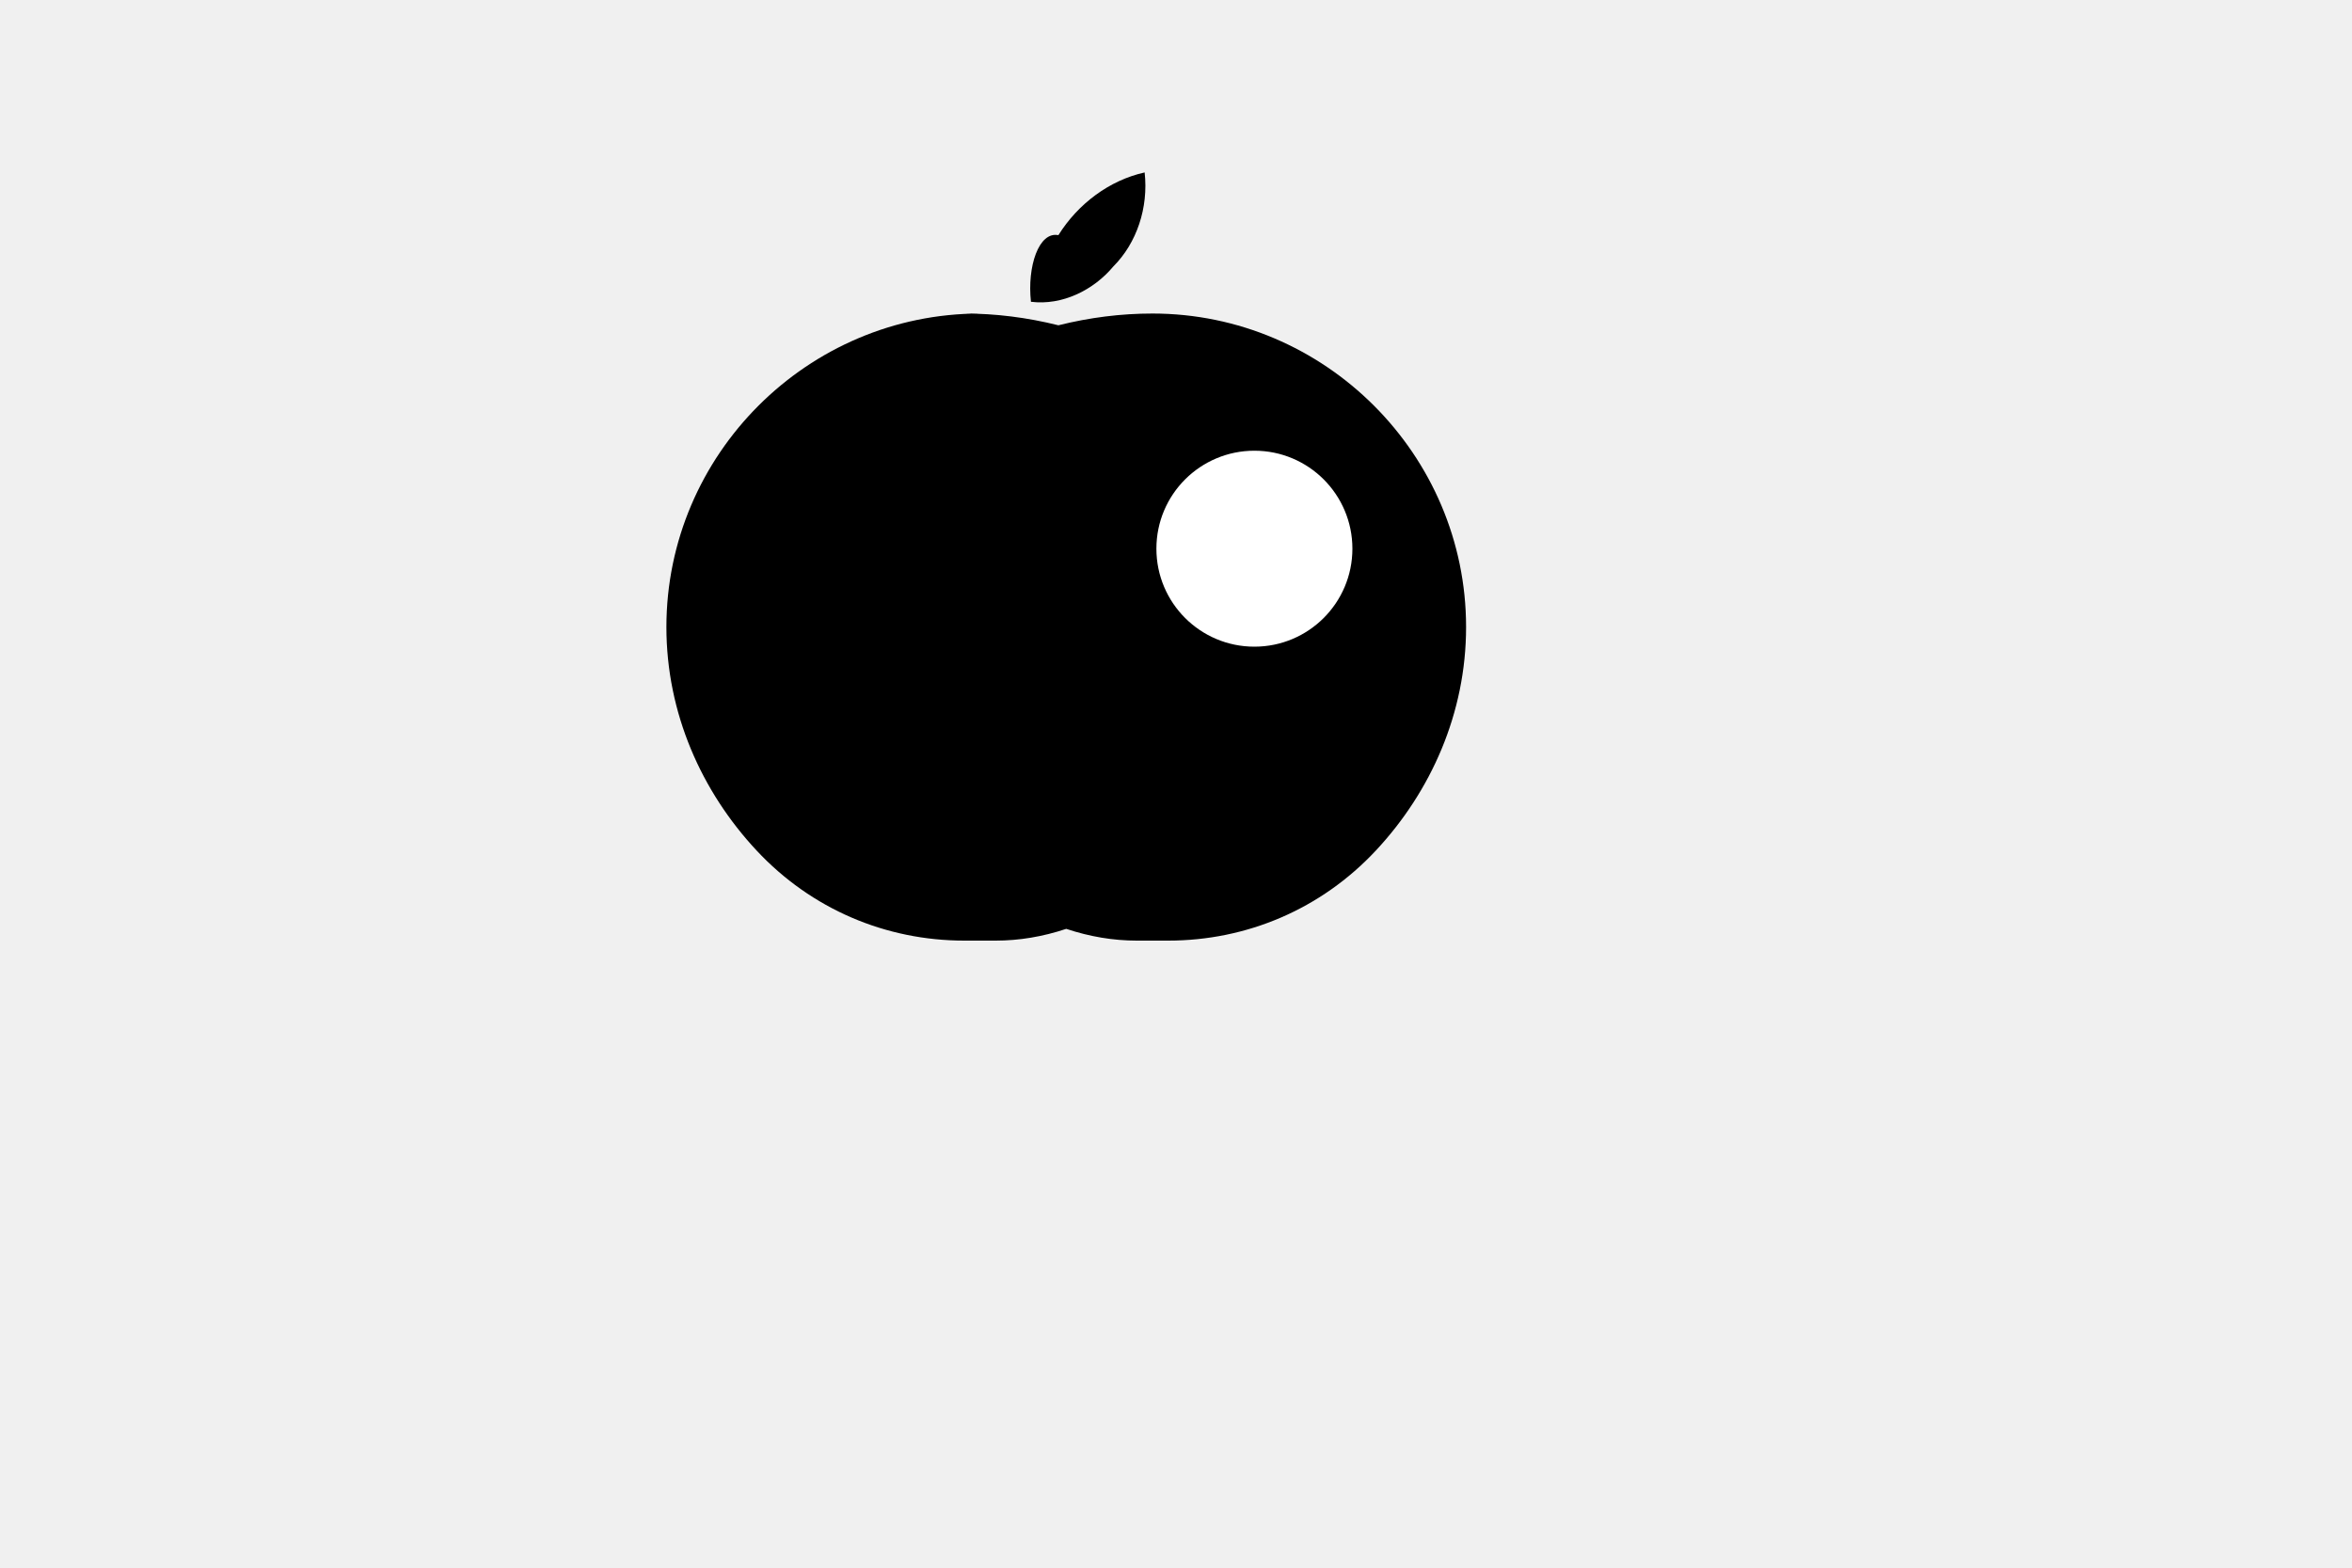
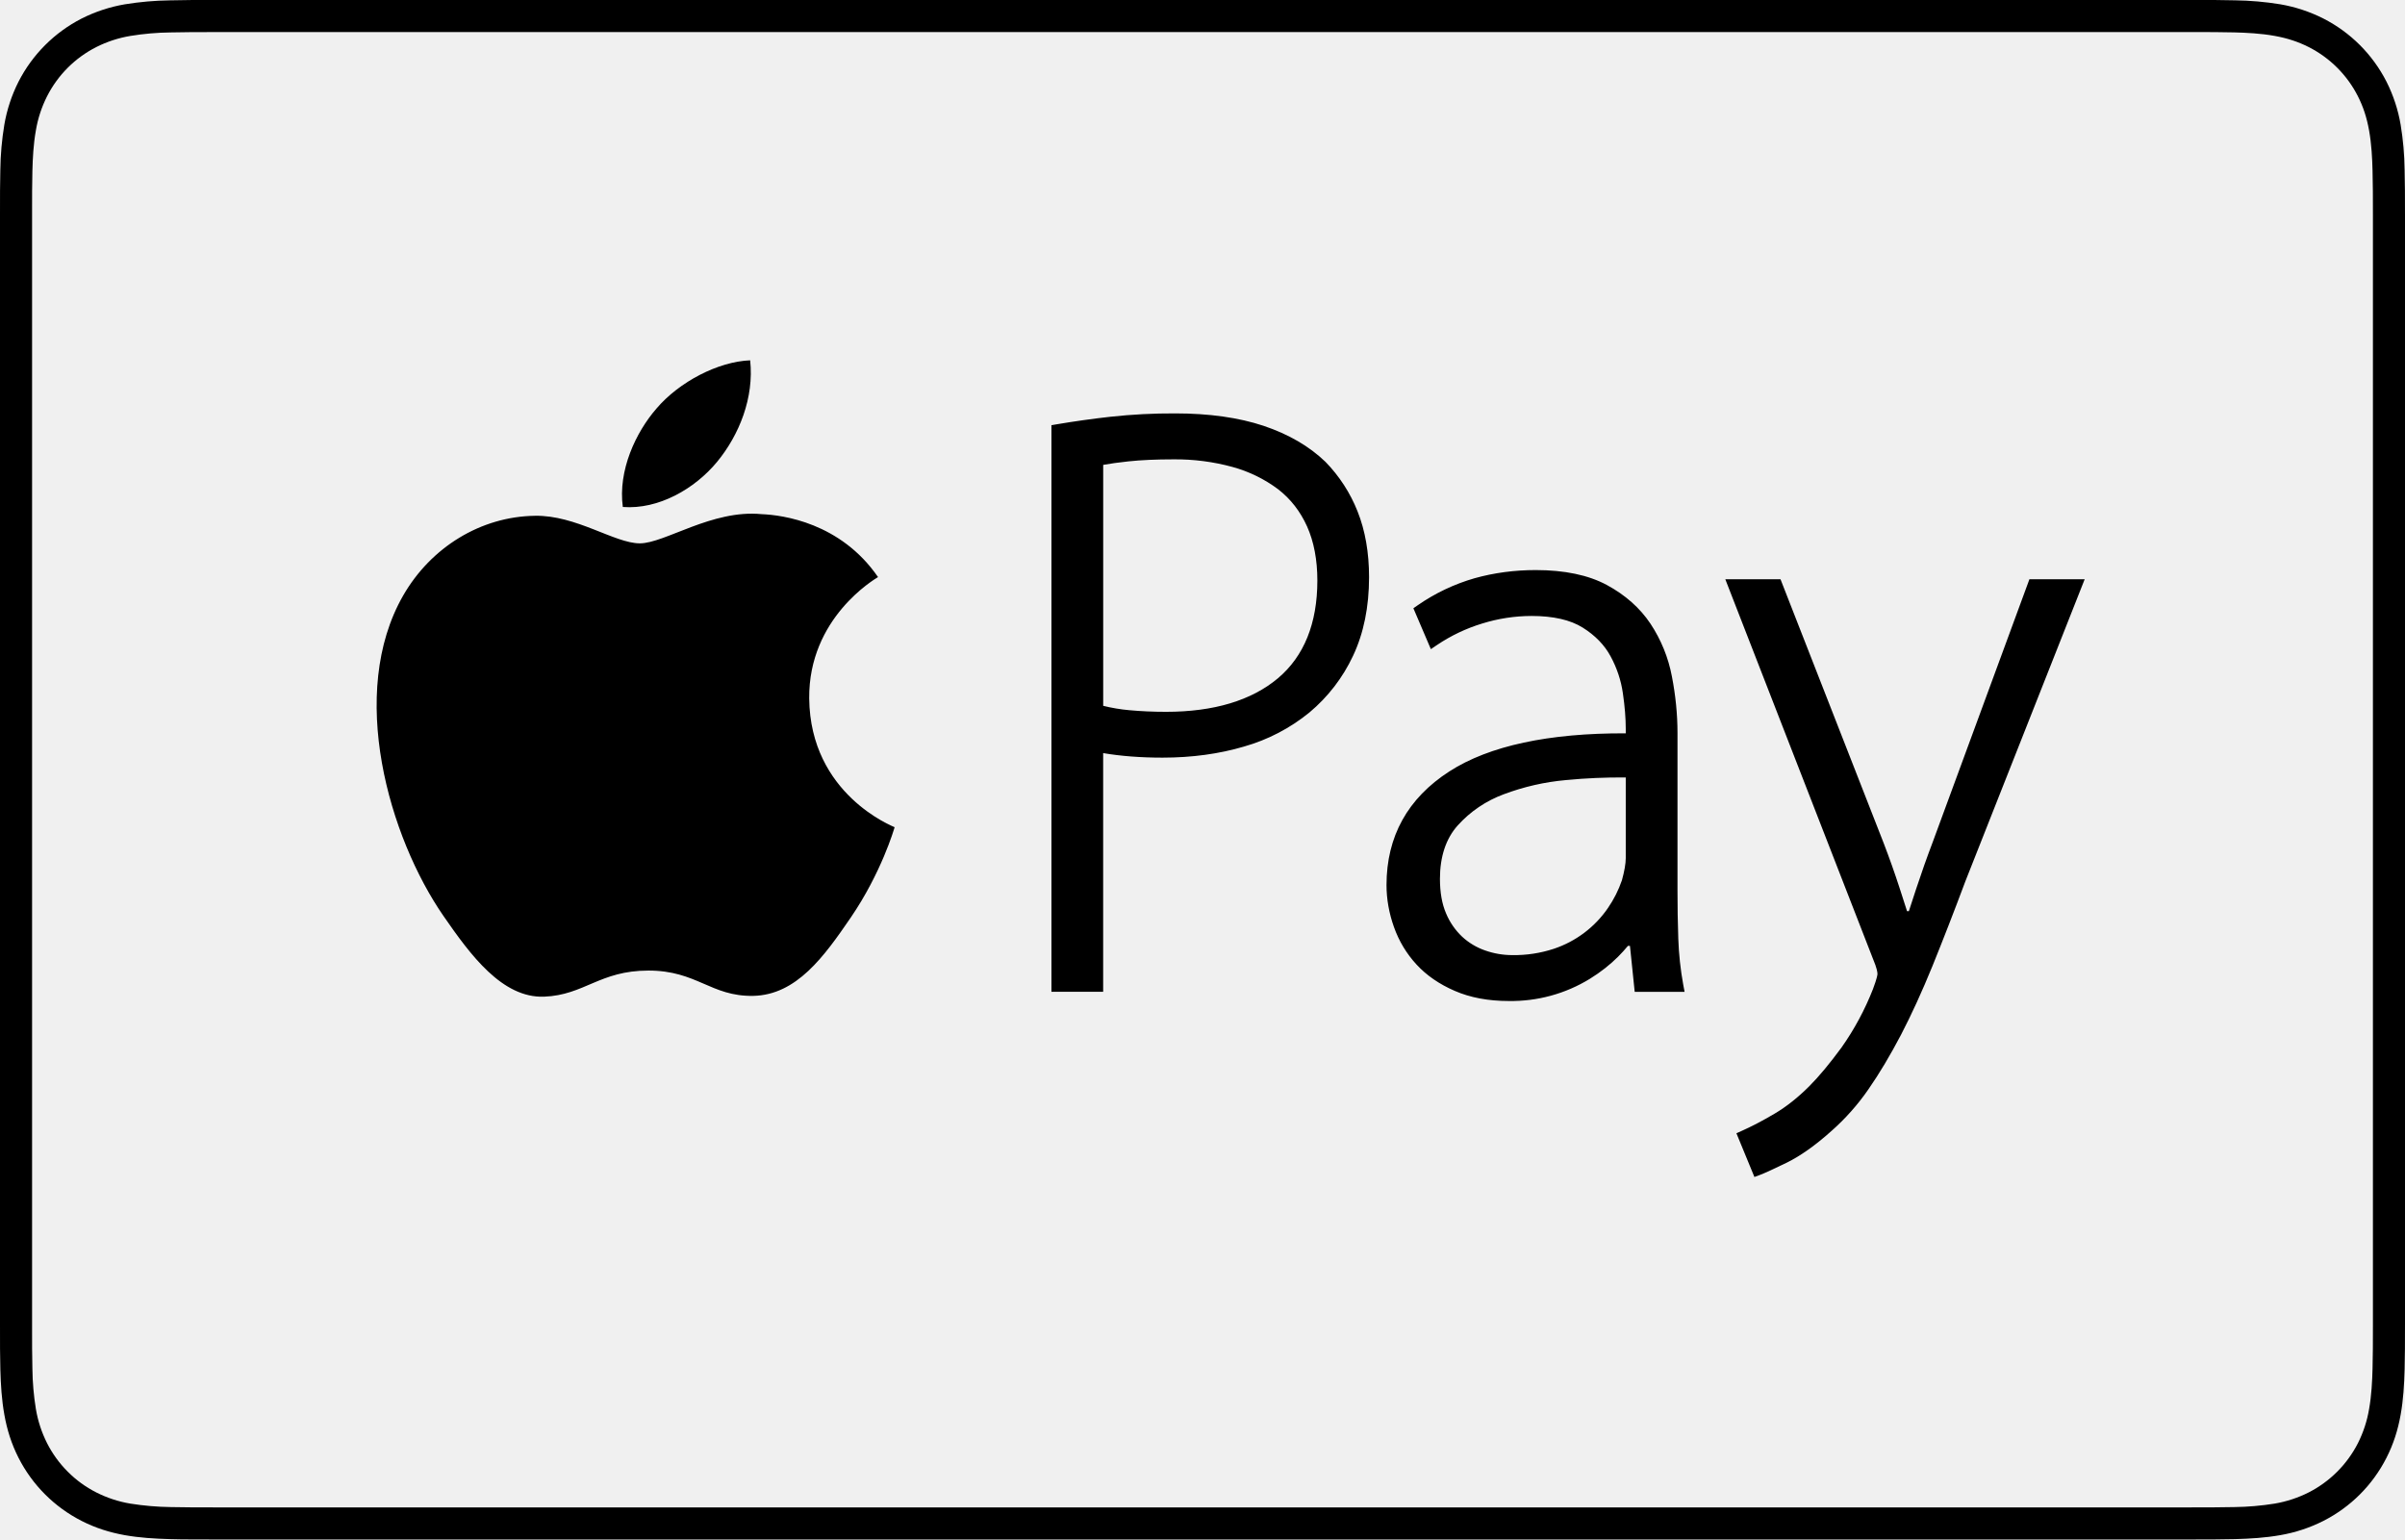
- <svg xmlns="http://www.w3.org/2000/svg" viewBox="0 0 60 40" fill="none">
-   <path d="M25 8c-4.4 0-8 3.6-8 8 0 2.2 0.9 4.2 2.3 5.7 1.4 1.5 3.3 2.3 5.3 2.3h0.8c0.6 0 1.2-0.1 1.8-0.3 0.6 0.2 1.2 0.3 1.8 0.3h0.8c2 0 3.9-0.8 5.3-2.3 1.4-1.5 2.3-3.5 2.3-5.7 0-4.4-3.6-8-8-8-0.8 0-1.6 0.1-2.4 0.3-0.8-0.2-1.6-0.3-2.4-0.3z" fill="#000000" />
-   <path d="M27 6c0.5-0.8 1.3-1.4 2.2-1.6 0.1 0.9-0.2 1.8-0.8 2.4-0.5 0.6-1.3 1-2.1 0.9-0.1-0.9 0.2-1.8 0.7-1.7z" fill="#000000" />
-   <circle cx="32" cy="14" r="2.5" fill="white" />
+ <svg xmlns="http://www.w3.org/2000/svg" clip-rule="evenodd" fill-rule="evenodd" stroke-linejoin="round" stroke-miterlimit="1.414" viewBox="123.794 100 312.412 200">
+   <clipPath id="a">
+     <path d="m123.748 100h312.5v200h-312.5z" />
+   </clipPath>
+   <g clip-path="url(#a)">
+     <path d="m216.94 160.006c2.883-3.496 4.829-8.354 4.3-13.196-4.166.171-9.204 2.784-12.171 6.267-2.687 3.091-5.012 8.041-4.37 12.787 4.633.358 9.358-2.363 12.241-5.858zm11.97 30.724c-.092-10.471 8.542-15.508 8.942-15.758-4.871-7.083-12.425-8.066-15.116-8.175-6.438-.637-12.575 3.792-15.829 3.792-3.266 0-8.291-3.692-13.641-3.579-7.017.099-13.487 4.079-17.099 10.358-7.271 12.678-1.846 31.403 5.253 41.657 3.476 5.02 7.608 10.661 13.054 10.457 5.242-.204 7.208-3.391 13.542-3.391 6.32-.008 8.108 3.383 13.628 3.287 5.633-.121 9.208-5.125 12.662-10.17 3.971-5.813 5.617-11.458 5.7-11.741-.113-.076-10.971-4.217-11.096-16.737zm67.064-30.729c-2.1-2.024-4.808-3.599-8.049-4.683-3.213-1.07-7.071-1.612-11.467-1.612-2.815-.013-5.629.133-8.428.438-2.334.26-4.66.587-6.975.979l-.679.117v73.609h6.72v-31.011c2.263.387 4.854.591 7.712.591 3.804 0 7.367-.487 10.592-1.442 3.102-.881 5.992-2.389 8.491-4.428 2.407-2.012 4.343-4.528 5.671-7.371 1.375-2.916 2.074-6.346 2.074-10.204 0-3.191-.504-6.062-1.487-8.532-.95-2.406-2.37-4.599-4.175-6.451zm-6.175 28.116c-3.449 2.892-8.332 4.358-14.528 4.358-1.704 0-3.316-.075-4.796-.212-1.137-.103-2.266-.293-3.375-.567v-31.302c.888-.163 1.988-.317 3.279-.455 1.638-.175 3.608-.263 5.867-.263 2.593-.025 5.177.31 7.679.997 2.131.586 4.134 1.567 5.904 2.891 1.612 1.25 2.879 2.875 3.758 4.833.887 1.983 1.333 4.35 1.333 7.029-.004 5.562-1.729 9.833-5.121 12.691zm52.007 33.841c-.075-2.084-.104-4.175-.104-6.259v-20.462c0-2.425-.247-4.899-.726-7.358-.461-2.445-1.408-4.774-2.783-6.849-1.366-2.05-3.279-3.741-5.671-5.033-2.391-1.288-5.499-1.937-9.244-1.937-2.734 0-5.404.354-7.925 1.058-2.648.761-5.151 1.952-7.413 3.525l-.546.379 2.271 5.312.821-.554c1.792-1.203 3.752-2.136 5.817-2.767 2.086-.652 4.259-.987 6.445-.991 2.8 0 5.038.508 6.633 1.508 1.621 1.012 2.841 2.267 3.629 3.733.821 1.512 1.358 3.121 1.596 4.791.254 1.738.375 3.292.375 4.625v.592c-9.962-.046-17.741 1.612-22.907 4.942-5.421 3.491-8.171 8.462-8.171 14.77 0 1.816.325 3.646.967 5.454.649 1.829 1.637 3.466 2.928 4.866 1.301 1.416 2.98 2.571 4.988 3.434 2 .87 4.354 1.308 6.983 1.308 3.722.062 7.386-.94 10.558-2.888 1.384-.854 2.612-1.824 3.663-2.871.447-.449.874-.919 1.279-1.408h.258l.617 5.975h6.478l-.179-.959c-.356-1.96-.569-3.945-.637-5.936zm-6.825-10.483c0 .716-.171 1.699-.496 2.878-.435 1.276-1.044 2.486-1.808 3.596-1.702 2.492-4.175 4.358-7.037 5.312-1.738.572-3.559.849-5.388.822-1.206 0-2.403-.204-3.541-.605-1.105-.384-2.119-.991-2.979-1.783-.902-.853-1.614-1.885-2.092-3.029-.529-1.221-.796-2.733-.796-4.492 0-2.879.775-5.216 2.296-6.924 1.638-1.821 3.694-3.215 5.992-4.063 2.602-.978 5.326-1.599 8.095-1.845 2.577-.249 5.165-.361 7.754-.338zm52.435-36.22-12.541 34.095c-.783 2.058-1.513 4.133-2.179 6.154-.325 1.008-.634 1.962-.938 2.87h-.237c-.313-.995-.633-1.988-.959-2.979-.649-2-1.349-3.962-2.066-5.833l-13.412-34.307h-7.17l19.186 49.323c.504 1.188.579 1.734.579 1.954 0 .067-.024.471-.587 1.971-1.048 2.676-2.415 5.217-4.07 7.566-1.538 2.092-2.946 3.792-4.201 5.046-1.458 1.458-2.962 2.654-4.491 3.558-1.562.921-2.987 1.667-4.25 2.23l-.724.324 2.337 5.679.742-.275c.607-.229 1.75-.75 3.482-1.595 1.75-.863 3.688-2.229 5.754-4.08 1.832-1.612 3.458-3.444 4.842-5.454 1.416-2.033 2.833-4.42 4.225-7.07 1.374-2.646 2.749-5.654 4.091-8.95 1.342-3.312 2.783-7.016 4.271-10.995l15.495-39.232zm20.812-71.088 3.175.003c.871.005 1.741.017 2.616.038 1.587.042 3.454.129 5.25.454 1.663.3 3.071.763 4.433 1.454 2.754 1.397 4.992 3.637 6.387 6.391.692 1.359 1.151 2.768 1.45 4.434.321 1.779.413 3.65.451 5.246.024.867.037 1.737.041 2.616.008 1.054.008 2.117.008 3.175v144.044c0 1.058 0 2.116-.008 3.187-.003.868-.018 1.737-.041 2.604-.042 1.596-.13 3.467-.451 5.258-.259 1.538-.748 3.028-1.45 4.422-1.403 2.752-3.643 4.991-6.395 6.395-1.394.703-2.885 1.193-4.425 1.454-1.733.278-3.483.428-5.237.45-.875.021-1.75.033-2.638.033-1.054.008-2.116.008-3.17.008h-256.49c-1.046 0-2.091 0-3.149-.008-.875 0-1.75-.012-2.604-.033-1.759-.023-3.514-.174-5.25-.45-1.545-.258-3.041-.75-4.438-1.458-1.369-.694-2.618-1.603-3.699-2.692-1.086-1.083-1.991-2.332-2.684-3.699-.705-1.397-1.194-2.892-1.454-4.434-.283-1.735-.435-3.488-.454-5.246-.021-.869-.033-1.739-.038-2.608l-.003-2.541v-145.323l.003-2.538c.005-.871.017-1.741.038-2.616.042-1.588.129-3.454.454-5.255.258-1.541.748-3.034 1.454-4.428 1.398-2.753 3.635-4.99 6.388-6.388 1.394-.703 2.887-1.192 4.428-1.449 1.738-.284 3.494-.436 5.255-.455.87-.021 1.741-.033 2.608-.037l3.183-.008h256.456m0-4.167h-256.456l-3.204.004c-.9.004-1.8.017-2.7.042-1.968.026-3.932.199-5.875.517-1.943.334-3.826.954-5.587 1.841-3.531 1.806-6.404 4.68-8.208 8.212-.889 1.76-1.511 3.644-1.842 5.587-.321 1.943-.495 3.906-.52 5.875-.021.896-.034 1.796-.038 2.696l-.004 3.204v144.044l.004 3.208c.004.9.017 1.8.042 2.696.054 1.958.17 3.933.521 5.871.35 1.97.928 3.799 1.837 5.587 1.796 3.539 4.673 6.416 8.212 8.212 1.787.912 3.617 1.487 5.583 1.842 1.938.345 3.913.462 5.875.516.9.025 1.796.038 2.7.038 1.067.008 2.137.008 3.204.008h256.456c1.067 0 2.137 0 3.204-.008.9-.005 1.8-.017 2.7-.038 1.958-.054 3.933-.171 5.875-.516 1.942-.335 3.823-.955 5.582-1.842 3.54-1.795 6.418-4.672 8.213-8.212.912-1.788 1.487-3.617 1.837-5.587.35-1.938.463-3.913.517-5.871.025-.9.037-1.8.041-2.696.009-1.071.009-2.137.009-3.208v-144.044c0-1.071 0-2.137-.009-3.208-.003-.899-.017-1.798-.041-2.696-.024-1.968-.197-3.932-.517-5.875-.329-1.943-.949-3.827-1.837-5.587-1.801-3.536-4.676-6.412-8.213-8.212-1.759-.887-3.64-1.508-5.582-1.842-1.943-.317-3.907-.49-5.875-.516-.904-.026-1.805-.034-2.7-.042z" />
+   </g>
</svg>
